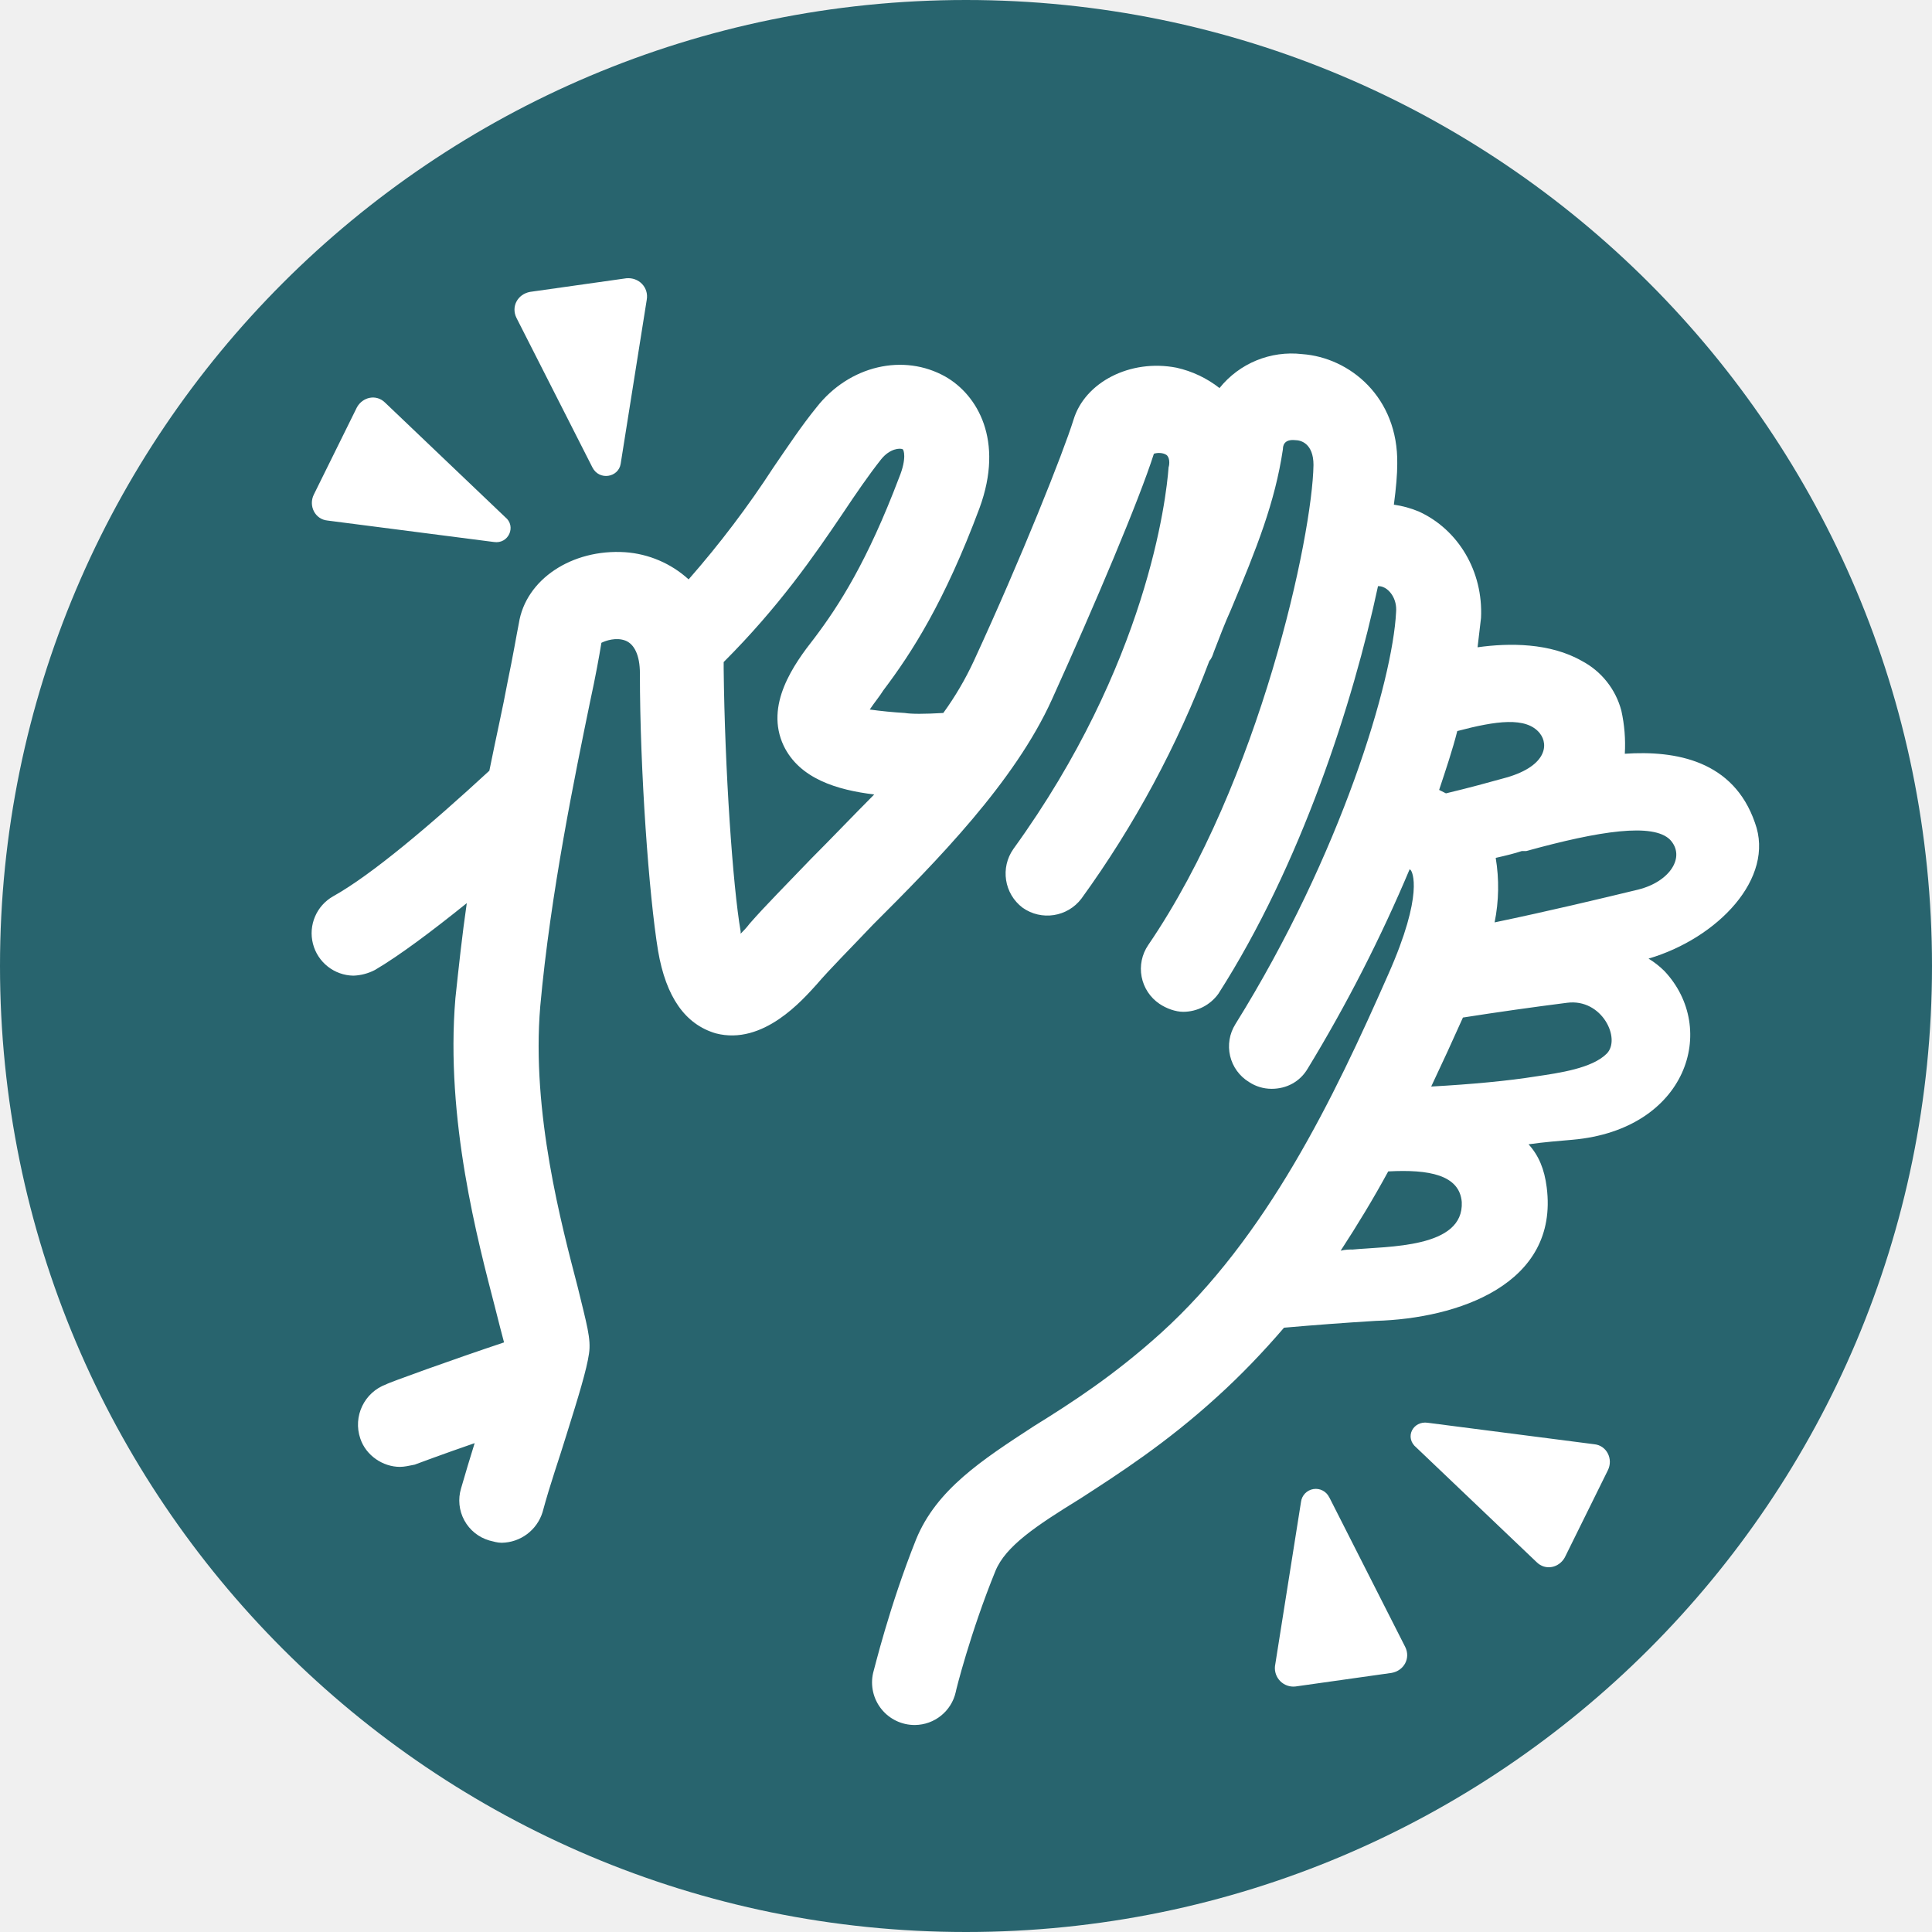
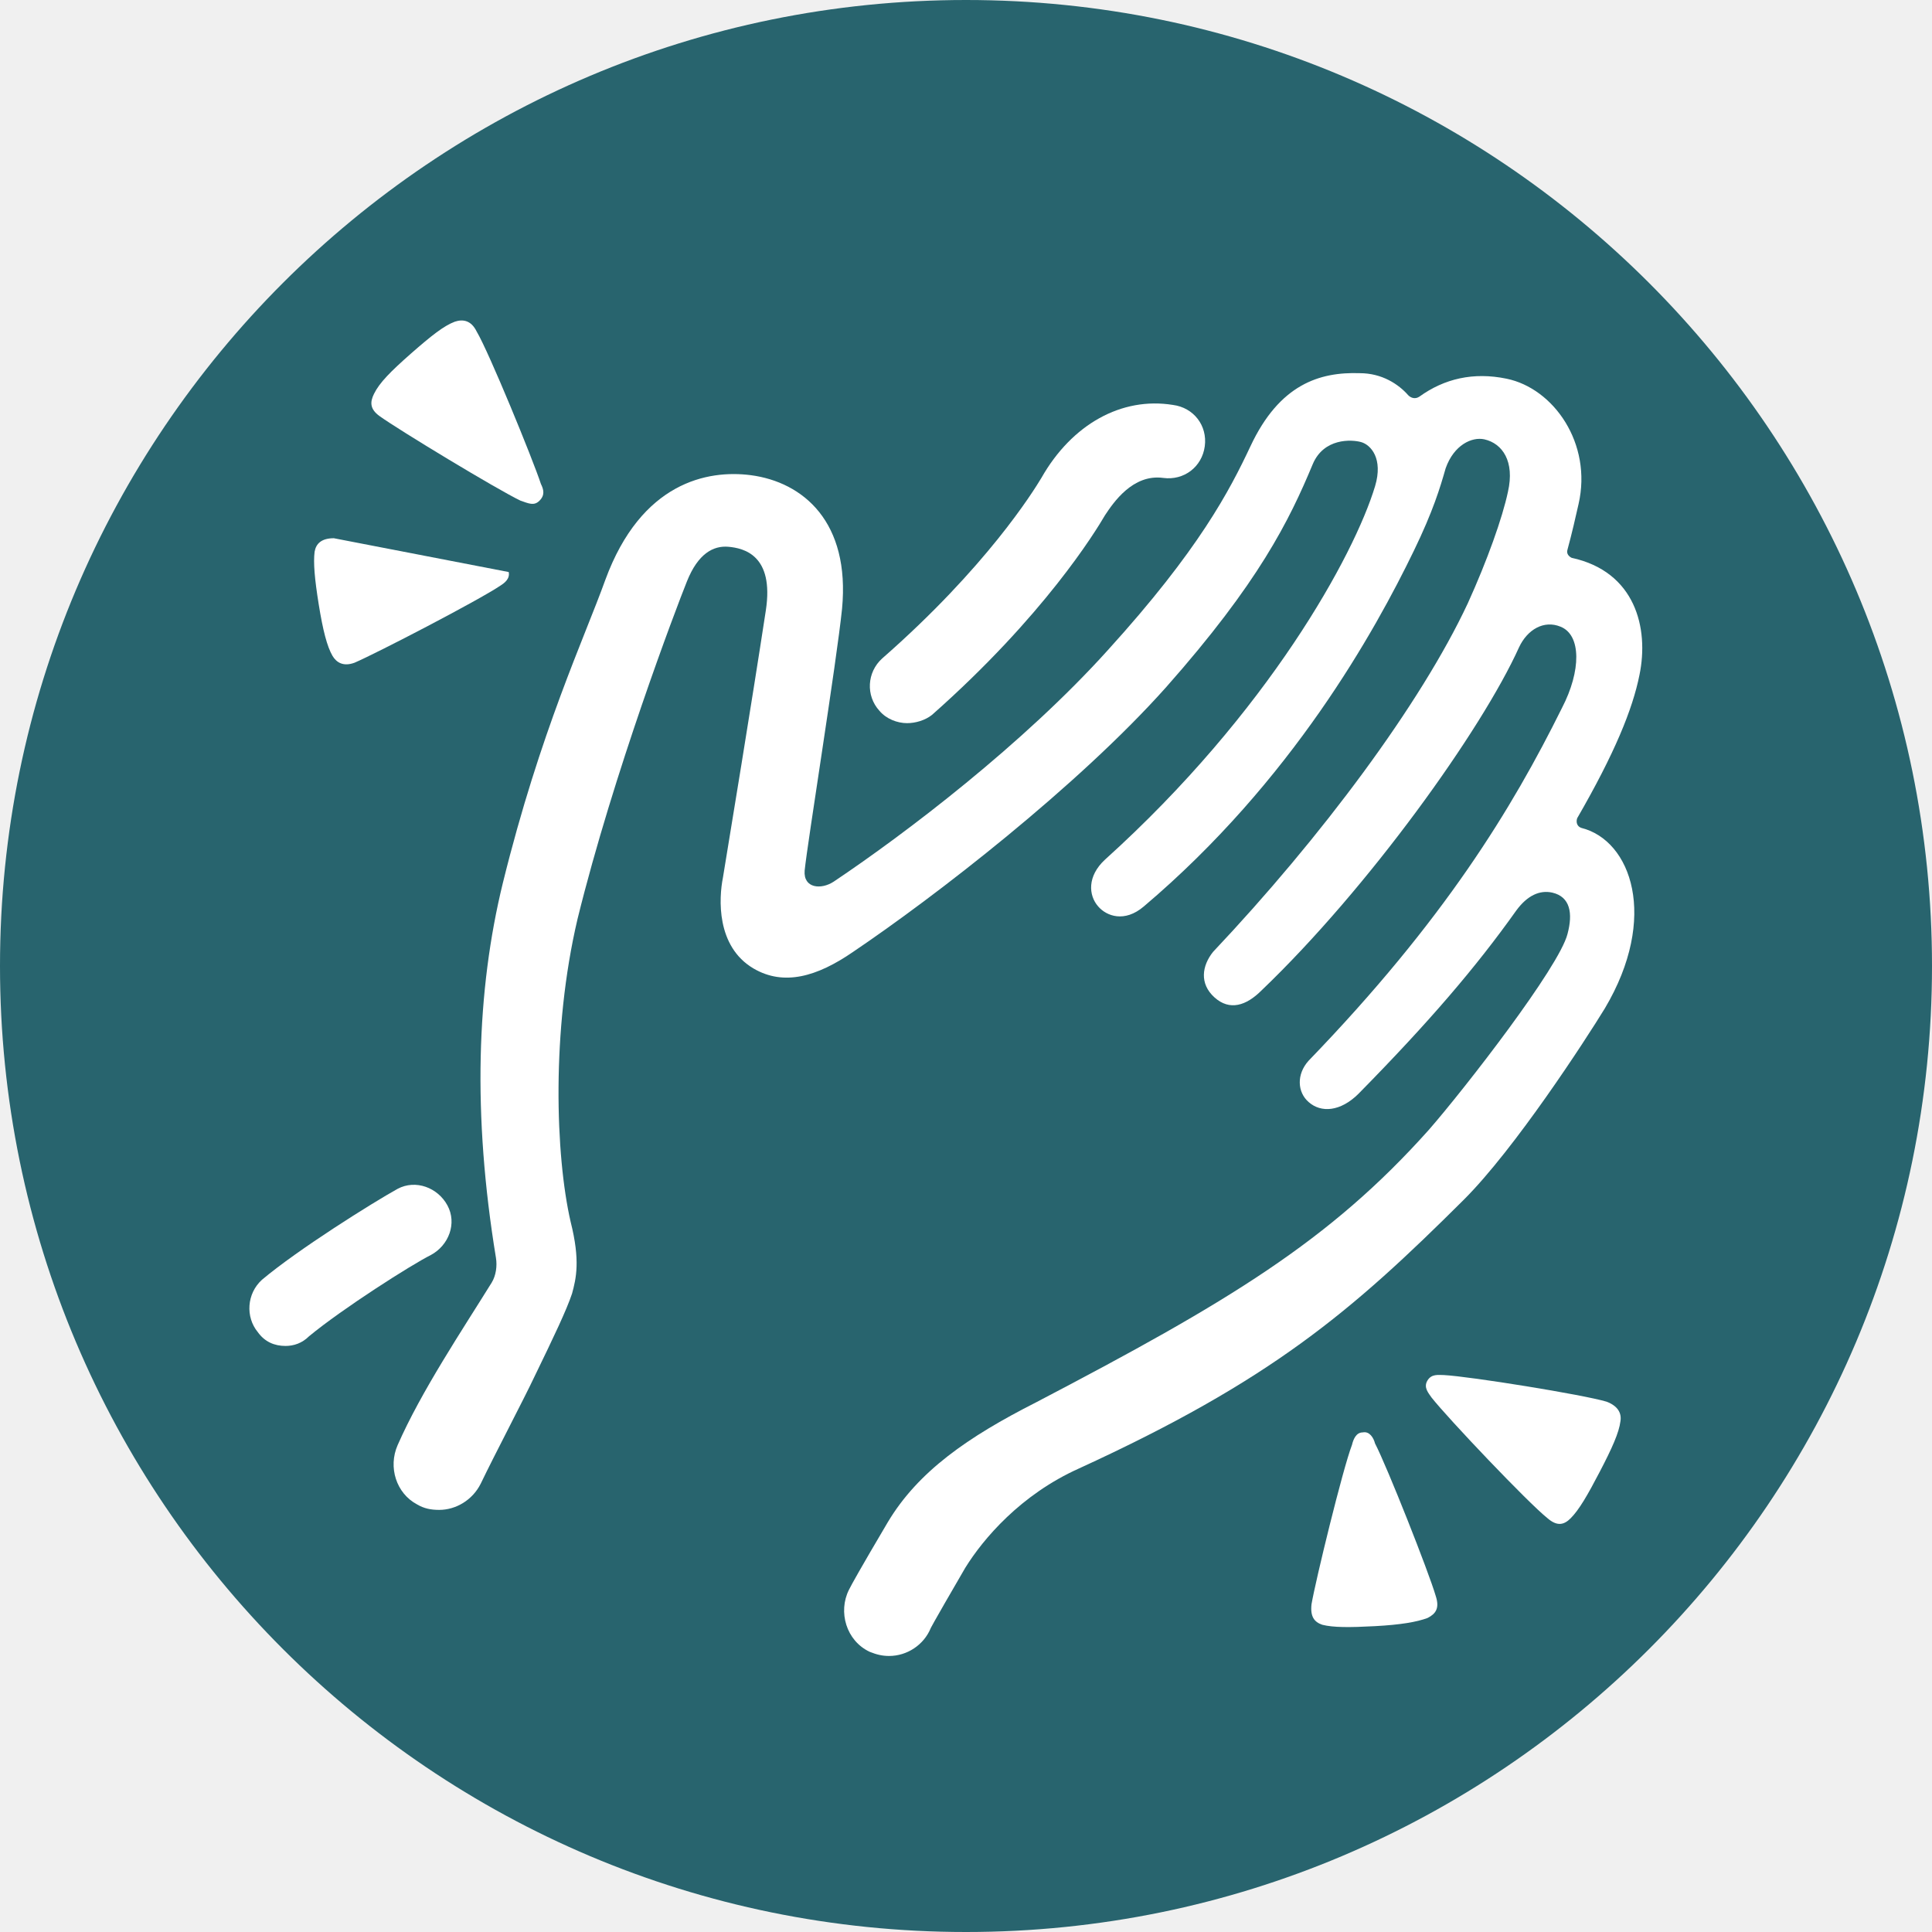
- <svg xmlns="http://www.w3.org/2000/svg" width="28" height="28" viewBox="0 0 28 28">
-   <g fill="none" fill-rule="evenodd">
-     <path fill="#28646E" d="M14 0C6.268 0 0 6.267 0 14c0 7.732 6.268 14 14 14s14-6.268 14-14c0-7.733-6.268-14-14-14z" />
-     <g fill="#FFF" fill-rule="nonzero">
-       <path d="M25.434 11.924c-.311-.902-1.148-1.05-1.886-1a2.276 2.276 0 0 0-.05-.624 1.144 1.144 0 0 0-.574-.722c-.46-.262-1.05-.262-1.51-.197l.05-.426c.033-.673-.328-1.28-.902-1.542a1.48 1.48 0 0 0-.361-.099c.033-.246.049-.443.049-.59.016-.969-.69-1.543-1.378-1.592a1.338 1.338 0 0 0-1.198.492 1.559 1.559 0 0 0-.623-.295c-.673-.131-1.33.213-1.493.755-.148.475-.755 2.001-1.444 3.494a4.517 4.517 0 0 1-.443.755c-.279.016-.46.016-.558 0a6.633 6.633 0 0 1-.508-.05c.065-.098.147-.196.197-.278.41-.542.886-1.28 1.394-2.642.361-.984-.033-1.64-.492-1.903-.607-.344-1.395-.164-1.87.443-.214.263-.41.558-.624.87a14.141 14.141 0 0 1-1.23 1.624 1.525 1.525 0 0 0-.92-.394c-.77-.05-1.443.394-1.541 1.034-.033.164-.082.46-.164.853-.066.36-.164.787-.263 1.28-.853.787-1.706 1.509-2.264 1.82a.615.615 0 0 0 .295 1.15.736.736 0 0 0 .312-.083c.361-.213.82-.558 1.33-.968-.067.46-.116.919-.165 1.378-.148 1.756.328 3.528.574 4.48.05.196.099.393.131.508-.738.246-1.69.59-1.706.607a.622.622 0 0 0-.377.787c.082.246.328.41.574.41.066 0 .131-.016.213-.032 0 0 .394-.148.87-.312-.066.213-.131.426-.197.656a.604.604 0 0 0 .41.755c.066.016.115.033.18.033a.63.63 0 0 0 .591-.443c.115-.427.246-.788.345-1.116.18-.574.295-.952.328-1.181.033-.214-.033-.427-.164-.968-.23-.886-.673-2.527-.542-4.069.148-1.64.51-3.38.722-4.413.082-.378.132-.657.164-.853.066-.033.214-.082.345-.033.131.049.213.213.213.476 0 1.41.131 3.215.263 4.02.115.672.393 1.066.836 1.197.69.18 1.264-.492 1.46-.706.197-.23.493-.525.82-.87.92-.918 2.052-2.066 2.593-3.264.624-1.378 1.263-2.888 1.477-3.56.049-.017.13-.017.18.016.05.033.05.131.033.18-.033.46-.312 2.855-2.248 5.53a.62.62 0 0 0 .132.853.62.62 0 0 0 .853-.132 14.708 14.708 0 0 0 1.854-3.445c.032-.033.049-.082.065-.131.082-.213.164-.427.246-.607.378-.902.64-1.559.755-2.33 0-.05.016-.148.18-.131.082 0 .263.05.263.36-.016 1.018-.771 4.578-2.395 6.957a.612.612 0 0 0 .164.853c.098.066.23.115.344.115a.63.63 0 0 0 .509-.262c1.197-1.87 1.952-4.217 2.313-5.907.016 0 .05 0 .082.017.082.033.197.164.18.36-.049.985-.787 3.495-2.33 5.973a.605.605 0 0 0 .198.836.592.592 0 0 0 .328.099c.213 0 .41-.099.525-.296a21.878 21.878 0 0 0 1.476-2.887l.017.016c.016.017.197.328-.328 1.51-.788 1.788-1.756 3.806-3.298 5.2-.673.607-1.28 1.001-1.837 1.346-.755.492-1.411.918-1.707 1.64-.393.985-.607 1.887-.623 1.936a.617.617 0 0 0 .607.755.612.612 0 0 0 .59-.476c0-.016.214-.87.575-1.755.147-.361.59-.656 1.23-1.05.558-.361 1.247-.804 1.985-1.477.345-.312.673-.656.968-1a49.954 49.954 0 0 1 1.33-.099c1.18-.033 2.657-.525 2.477-1.936-.033-.262-.115-.46-.263-.623.23-.033.46-.05.64-.066 1.657-.148 2.116-1.608 1.329-2.445a1.239 1.239 0 0 0-.23-.18c1.001-.295 1.838-1.165 1.542-1.969zm-13.682.525c-.345.361-.657.673-.886.935-.05.066-.099.115-.132.148v-.033c-.114-.656-.23-2.346-.246-3.806v-.098c.804-.804 1.313-1.543 1.723-2.15.197-.295.377-.558.558-.787.131-.164.279-.164.311-.148.017 0 .066.131-.049.41-.46 1.214-.87 1.854-1.23 2.33-.296.377-.722.968-.443 1.559.23.475.77.64 1.312.705-.311.312-.623.64-.918.935zm10.565-1.82c.131.163.099.491-.541.655-.18.05-.476.132-.82.214l-.099-.05c.098-.295.197-.59.263-.853.557-.147 1-.213 1.197.033zm-2.723 7.48c-.033 0-.099 0-.164.017.246-.378.475-.755.689-1.149.59-.032 1.033.05 1.066.443.033.673-1.066.64-1.591.69zm3.691-2.838c-.213.213-.689.279-1.017.328-.41.066-.935.115-1.526.148a50.1 50.1 0 0 0 .46-1 53.051 53.051 0 0 1 1.509-.214c.509-.066.787.525.574.738zm.46-2.379c-.542.131-1.297.312-2.084.476a2.58 2.58 0 0 0 .016-.935c.148-.033.28-.066.378-.099h.065c1.067-.295 1.838-.41 2.084-.164.23.246 0 .607-.46.722zM19.266 21.702l1.099 2.166c.082.164-.017.345-.197.377l-1.395.197a.268.268 0 0 1-.295-.295l.377-2.379a.216.216 0 0 1 .41-.066zM20.693 20.62l2.412.311c.18.017.279.214.197.378l-.624 1.263c-.082.148-.279.197-.41.066l-1.74-1.658c-.18-.147-.048-.393.165-.36zM8.585 6.773l-1.1-2.166c-.081-.164.017-.344.198-.377l1.394-.197c.18-.017.328.131.296.312l-.378 2.378c-.032.197-.311.247-.41.05zM7.158 7.855l-2.412-.311c-.18-.017-.279-.214-.197-.378l.624-1.263c.082-.148.279-.197.41-.066l1.739 1.658c.164.13.05.393-.164.36z" />
+ <svg xmlns="http://www.w3.org/2000/svg" width="28px" height="28px" viewBox="0 0 28 28" version="1.1">
+   <defs />
+   <g id="Page-1" stroke="none" stroke-width="1" fill="none" fill-rule="evenodd">
+     <g id="LikeCoin_Coin_Ticker" fill-rule="nonzero">
+       <circle id="Oval" fill="#28646E" cx="14" cy="14" r="14" />
+       <g id="Group" transform="translate(3.555556, 4.644444)" fill="#FFFFFF">
+         <path d="M9.591,5.836 C9.45,5.836 9.29,5.776 9.19,5.657 C8.989,5.437 9.009,5.097 9.23,4.898 C10.735,3.58 11.417,2.482 11.537,2.282 C11.979,1.503 12.701,1.104 13.443,1.224 C13.744,1.263 13.945,1.523 13.905,1.823 C13.865,2.122 13.604,2.322 13.303,2.282 C12.861,2.222 12.58,2.641 12.46,2.821 C12.32,3.061 11.577,4.279 9.952,5.716 C9.852,5.796 9.711,5.836 9.591,5.836 Z" id="Shape" />
+         <path d="M0.582,14.862 C0.421,14.862 0.281,14.802 0.181,14.662 C2.11636264e-15,14.443 0.02,14.103 0.241,13.903 C0.762,13.464 1.846,12.785 2.207,12.585 C2.468,12.446 2.789,12.566 2.929,12.825 C3.07,13.085 2.949,13.404 2.689,13.544 C2.408,13.684 1.405,14.323 0.923,14.722 C0.823,14.822 0.702,14.862 0.582,14.862 Z" id="Shape" />
+         <path d="M14.045,9.81 C14.266,10.01 14.507,9.93 14.727,9.71 C16.272,8.232 17.918,5.936 18.459,4.738 C18.58,4.478 18.821,4.339 19.061,4.438 C19.362,4.558 19.362,5.077 19.081,5.617 C18.359,7.074 17.376,8.692 15.41,10.728 C15.229,10.928 15.249,11.188 15.41,11.327 C15.59,11.487 15.871,11.467 16.132,11.208 C17.155,10.169 17.837,9.371 18.419,8.552 C18.58,8.332 18.76,8.252 18.941,8.292 C19.202,8.352 19.242,8.592 19.162,8.891 C19.041,9.371 17.677,11.128 17.155,11.727 C15.711,13.344 14.246,14.223 11.457,15.681 C10.474,16.18 9.751,16.679 9.31,17.418 C8.909,18.097 8.788,18.316 8.748,18.396 C8.588,18.716 8.708,19.135 9.049,19.295 C9.149,19.335 9.23,19.355 9.33,19.355 C9.591,19.355 9.832,19.195 9.932,18.955 C9.932,18.955 9.912,18.975 10.434,18.077 C10.694,17.657 11.236,17.018 12.079,16.639 C14.868,15.361 16.032,14.363 17.657,12.745 C18.399,12.006 19.422,10.429 19.703,9.97 C20.486,8.652 20.085,7.534 19.362,7.354 C19.302,7.334 19.282,7.274 19.302,7.214 C19.844,6.276 20.105,5.637 20.205,5.137 C20.345,4.458 20.145,3.64 19.222,3.44 C19.182,3.42 19.142,3.38 19.162,3.32 C19.222,3.101 19.282,2.841 19.322,2.661 C19.523,1.783 18.961,0.984 18.279,0.844 C17.797,0.744 17.376,0.844 17.015,1.104 C16.955,1.144 16.894,1.124 16.854,1.084 C16.714,0.924 16.473,0.764 16.152,0.764 C15.57,0.744 14.988,0.924 14.567,1.823 C14.266,2.462 13.824,3.32 12.5,4.778 C11.276,6.136 9.571,7.434 8.527,8.133 C8.347,8.252 8.086,8.232 8.106,7.973 C8.146,7.573 8.568,4.958 8.648,4.179 C8.768,2.921 8.086,2.342 7.324,2.242 C6.702,2.162 5.738,2.342 5.217,3.76 C4.916,4.598 4.274,5.956 3.732,8.153 C3.351,9.71 3.291,11.507 3.632,13.584 C3.652,13.704 3.632,13.843 3.571,13.943 C3.15,14.622 2.548,15.521 2.207,16.3 C2.067,16.619 2.187,16.998 2.488,17.158 C2.588,17.218 2.689,17.238 2.809,17.238 C3.05,17.238 3.291,17.098 3.411,16.859 C3.612,16.439 4.033,15.641 4.193,15.301 C4.474,14.722 4.655,14.343 4.735,14.103 C4.795,13.883 4.856,13.624 4.715,13.065 C4.494,12.106 4.434,10.289 4.815,8.672 C5.337,6.555 6.24,4.179 6.401,3.779 C6.561,3.38 6.782,3.26 7.003,3.28 C7.223,3.3 7.665,3.4 7.544,4.199 C7.324,5.637 7.023,7.454 6.922,8.073 C6.862,8.372 6.822,9.071 7.364,9.391 C7.805,9.65 8.287,9.51 8.808,9.151 C9.992,8.352 12.059,6.755 13.343,5.317 C14.687,3.799 15.129,2.901 15.47,2.082 C15.63,1.703 16.032,1.723 16.172,1.763 C16.312,1.803 16.493,2.002 16.373,2.402 C16.072,3.4 14.828,5.676 12.46,7.813 C12.199,8.053 12.219,8.332 12.36,8.492 C12.48,8.632 12.741,8.732 13.022,8.492 C15.169,6.675 16.373,4.498 16.934,3.34 C17.215,2.761 17.316,2.422 17.396,2.142 C17.516,1.803 17.777,1.683 17.958,1.723 C18.219,1.783 18.399,2.042 18.299,2.482 C18.219,2.861 17.998,3.48 17.717,4.099 C17.035,5.557 15.59,7.494 14.025,9.151 C13.865,9.351 13.824,9.61 14.045,9.81 Z" id="Shape" />
+         <path d="M4.264,2.611 C4.344,2.531 4.324,2.45 4.284,2.37 C4.165,2.008 3.531,0.46 3.352,0.159 C3.273,-0.002 3.154,-0.022 3.035,0.018 C2.876,0.078 2.698,0.219 2.4,0.48 C2.103,0.742 1.944,0.902 1.865,1.063 C1.805,1.184 1.805,1.284 1.944,1.385 C2.222,1.586 3.65,2.45 3.987,2.611 C4.106,2.652 4.185,2.692 4.264,2.611 Z" id="Shape" />
+         <path d="M1.283,3.156 C1.104,3.156 1.024,3.234 1.004,3.352 C0.984,3.509 1.004,3.744 1.064,4.117 C1.124,4.489 1.184,4.725 1.264,4.862 C1.323,4.96 1.423,5.019 1.583,4.96 C1.902,4.823 3.378,4.058 3.698,3.842 C3.758,3.803 3.837,3.744 3.817,3.646" id="Shape" />
+         <path d="M16.195,16.115 C16.098,16.115 16.058,16.215 16.039,16.294 C15.902,16.653 15.51,18.266 15.452,18.605 C15.432,18.784 15.491,18.863 15.608,18.903 C15.765,18.943 16,18.943 16.372,18.923 C16.743,18.903 16.978,18.863 17.135,18.804 C17.252,18.744 17.311,18.664 17.252,18.485 C17.154,18.146 16.548,16.613 16.372,16.274 C16.352,16.195 16.293,16.095 16.195,16.115 Z" id="Shape" />
+         <path d="M17.131,15.365 C17.071,15.467 17.151,15.548 17.191,15.609 C17.431,15.914 18.59,17.134 18.87,17.357 C19.01,17.479 19.11,17.459 19.21,17.357 C19.33,17.235 19.449,17.032 19.629,16.686 C19.809,16.341 19.909,16.117 19.929,15.954 C19.949,15.833 19.889,15.731 19.729,15.67 C19.39,15.568 17.75,15.304 17.371,15.284 C17.291,15.284 17.191,15.263 17.131,15.365 Z" id="Shape" />
+       </g>
    </g>
  </g>
</svg>
